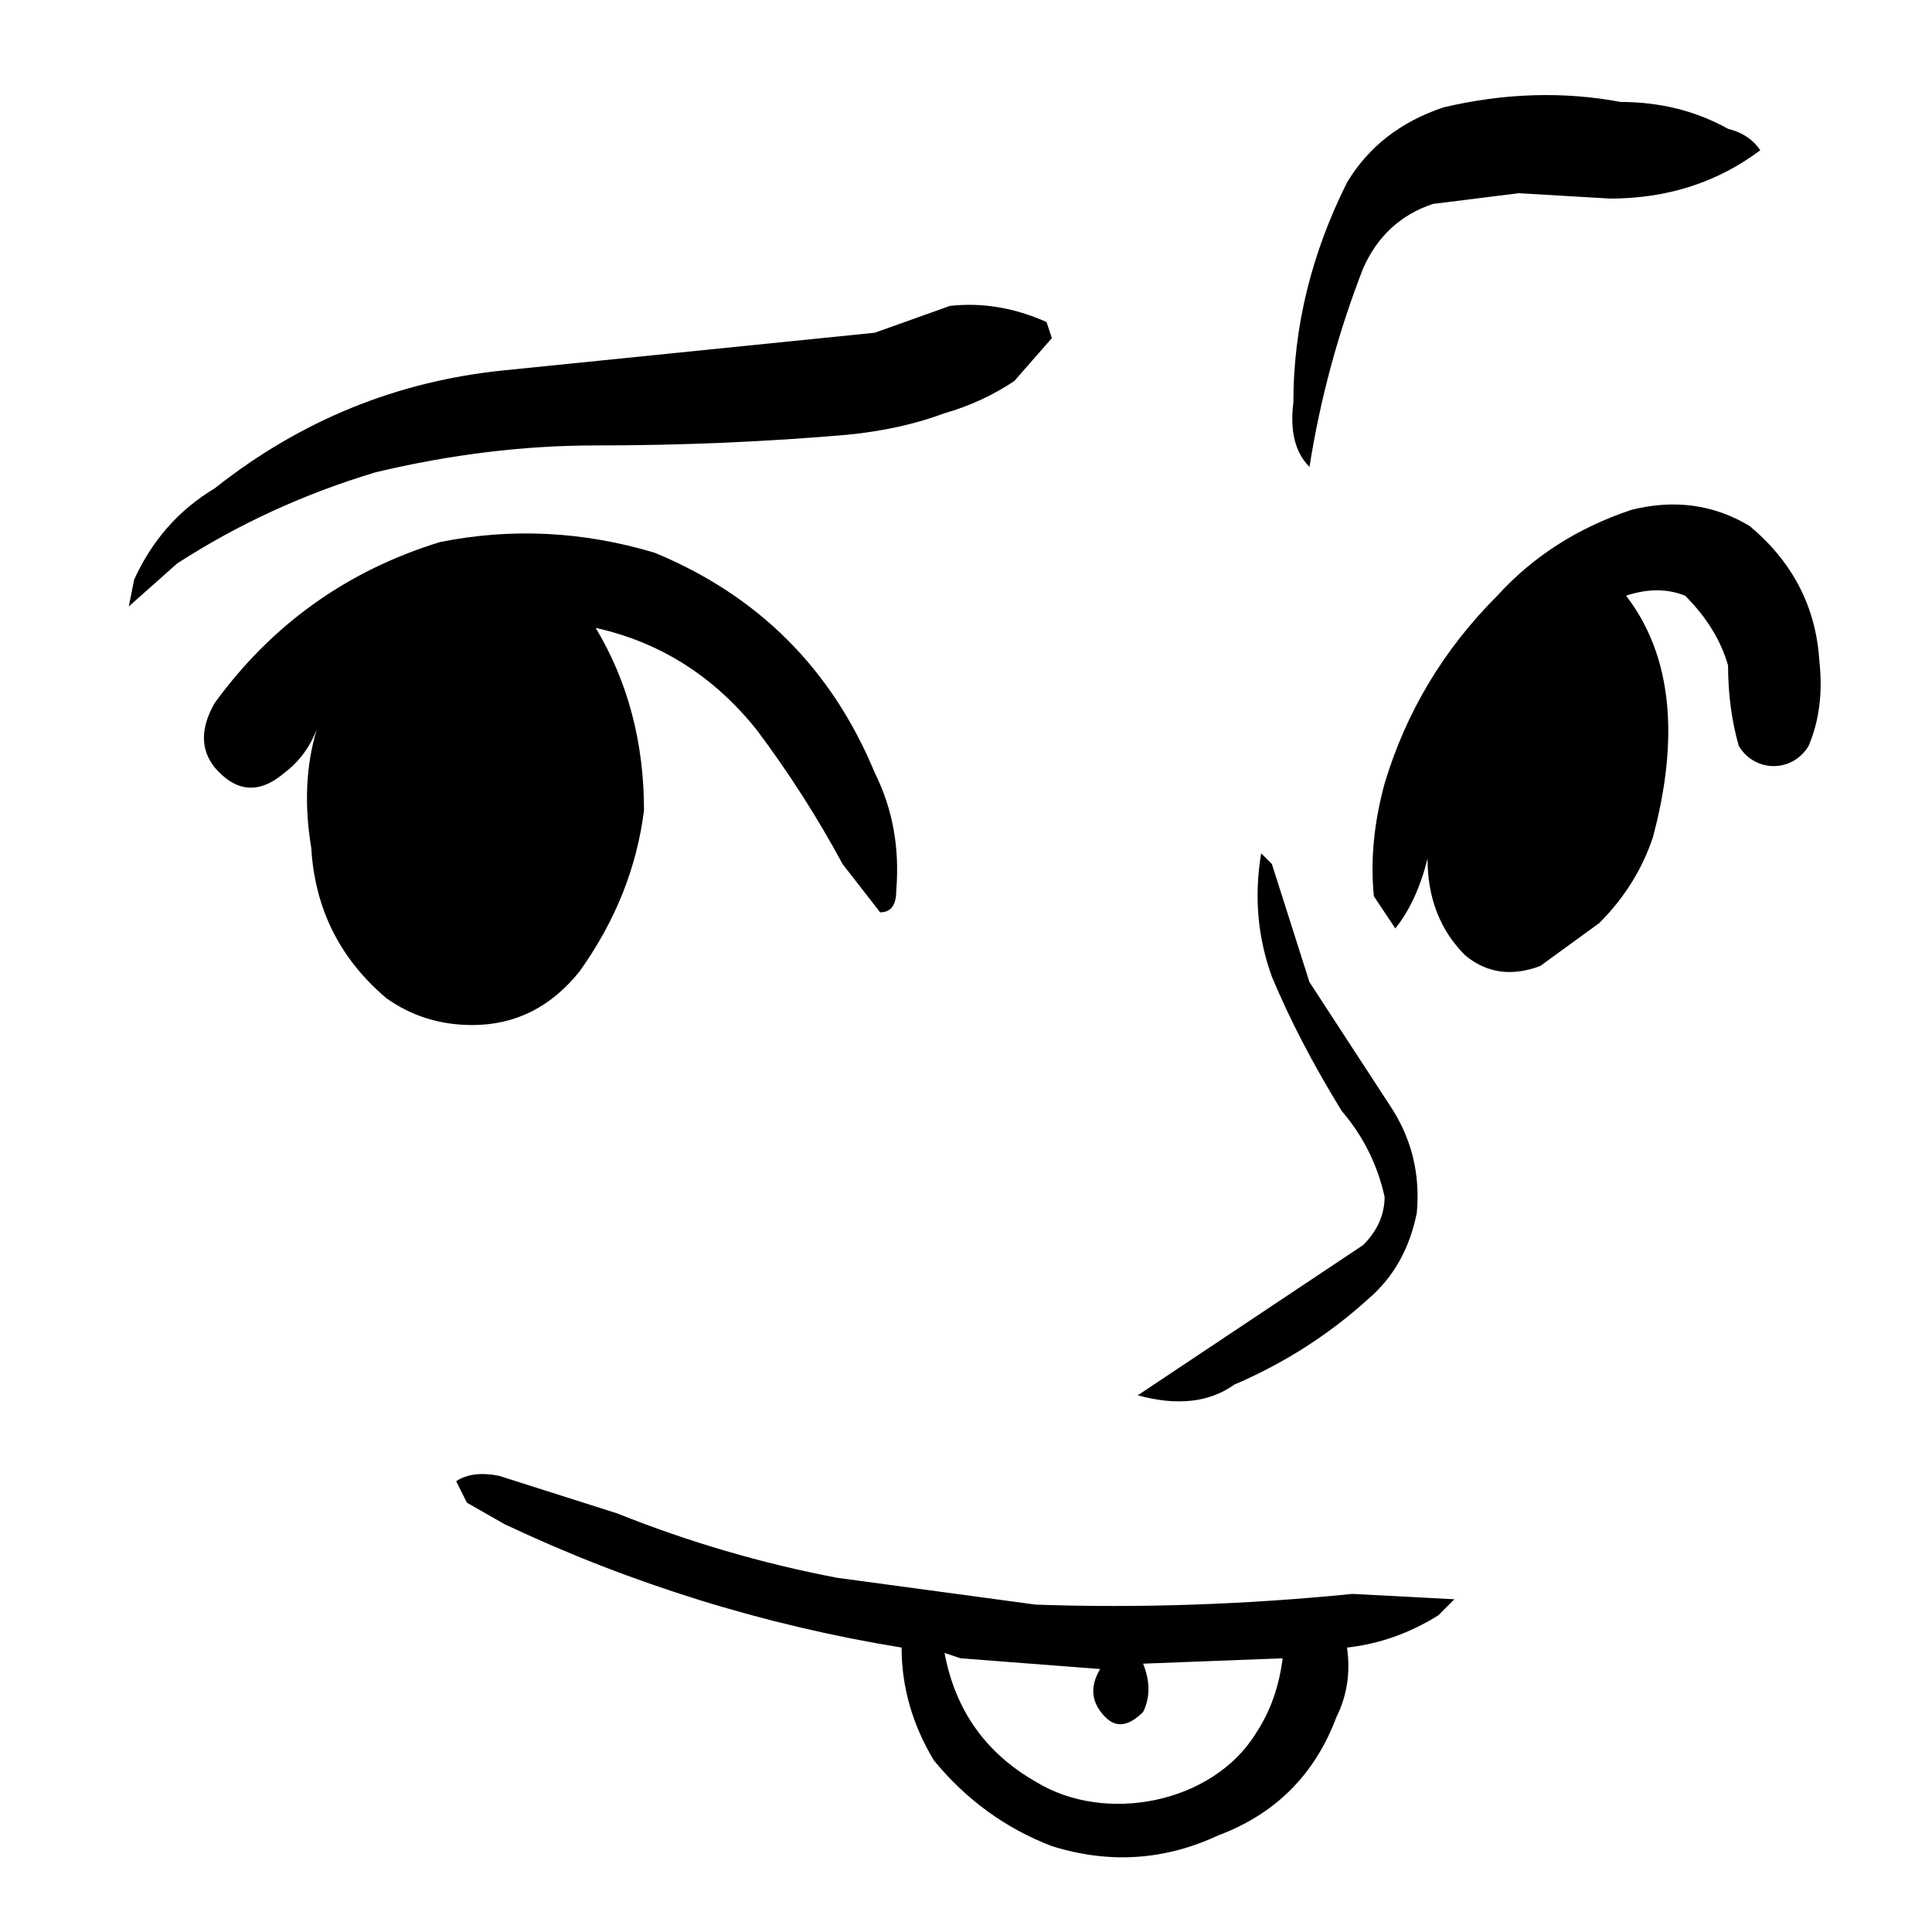
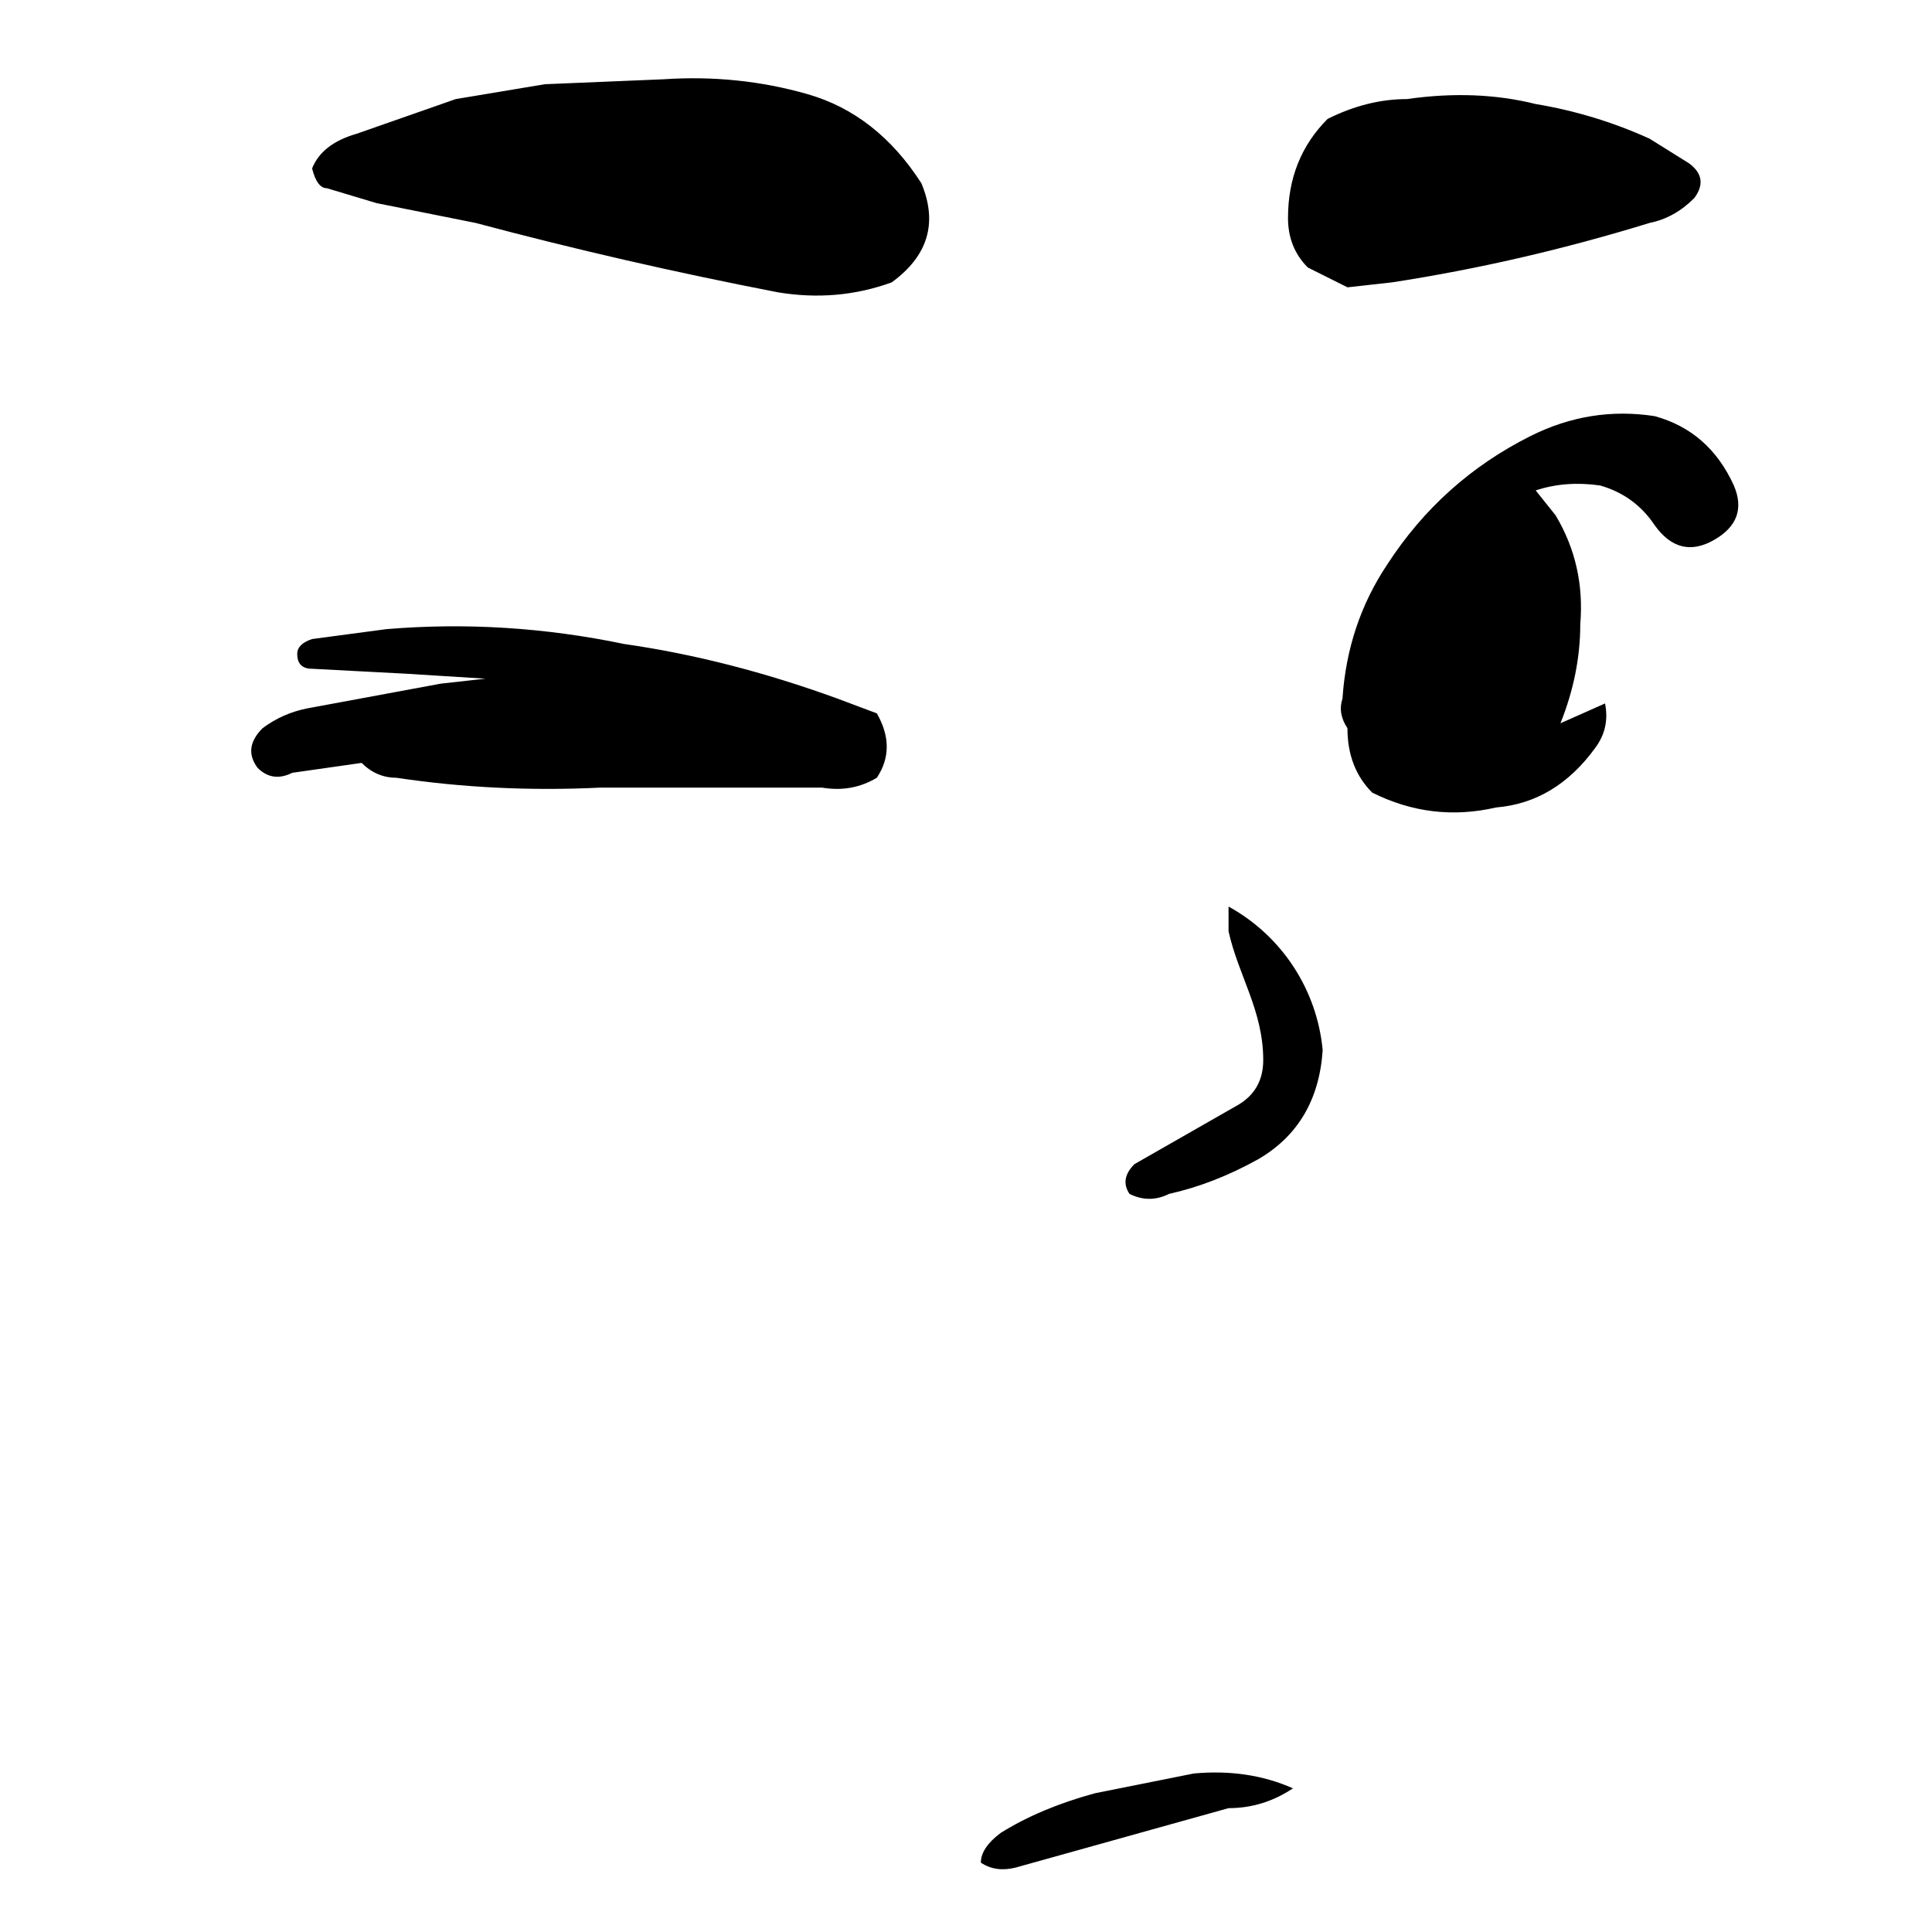
- <svg xmlns="http://www.w3.org/2000/svg" viewBox="110 135 360 360" fill="none" shape-rendering="auto" aria-hidden="true" width="512" height="512">
+ <svg xmlns="http://www.w3.org/2000/svg" viewBox="100 155 390 390" fill="none" shape-rendering="auto" aria-hidden="true" width="512" height="512">
  <defs>
-     <g id="eyebrows-variant12-d66fd34c">
-       <path d="M297 30q11 0 20 5 4 1 6 4-12 9-28 9l-17-1-16 2q-9 3-13 12-7 18-10 37-4-4-3-12 0-21 10-41 6-10 18-14 17-4 33-1M172 68q9-1 18 3l1 3-7 8q-6 4-13 6-8 3-18 4-23 2-47 2-20 0-41 5-20 6-37 17l-9 8 1-5q5-11 15-17 24-19 54-22l69-7z" fill="#000000" />
+     <g id="eyebrows-variant03-fdc7672b">
+       <path d="M119 47q15-1 29 3t23 18q5 12-6 20-11 4-23 2-31-6-61-14l-20-4-10-3q-2 0-3-4 2-5 9-7l20-7 18-3zm176 5q12 2 23 7l8 5q4 3 1 7-4 4-9 5-26 8-52 12l-9 1-8-4q-4-4-4-10 0-12 8-20 8-4 16-4 14-2 26 1" fill="#000000" />
    </g>
-     <g id="eyes-variant21-d66fd34c">
-       <path d="M327 4q12 10 13 25 1 9-2 16c-3 5-10 5-13 0q-2-7-2-15-2-7-8-13-5-2-11 0c10 13 9 30 5 45q-3 9-10 16l-11 8q-8 3-14-2-7-7-7-18-2 8-6 13l-4-6q-1-10 2-21 6-20 21-35 10-11 25-16 12-3 22 3M123 9q29 12 41 41 5 10 4 22 0 4-3 4l-7-9q-7-13-16-25-12-15-30-19 9 15 9 34-2 16-12 30-8 10-20 10-9 0-16-5-13-11-14-28-2-12 1-22-2 5-6 8-7 6-13-1-4-5 0-12Q57 15 83 7q20-4 40 2" fill="#000000" />
+     <g id="eyes-variant15-fdc7672b">
+       <path d="M325 10q11 3 16 14 3 7-4 11t-12-3q-4-6-11-8-7-1-13 1l4 5q6 10 5 22 0 10-4 20l9-4q1 5-2 9-8 11-20 12-13 3-25-3-5-5-5-13-2-3-1-6 1-15 9-27 11-17 29-26 12-6 25-4M117 56q21 3 43 11l8 3q4 7 0 13-5 3-11 2h-45q-21 1-41-2-4 0-7-3l-14 2q-4 2-7-1-3-4 1-8 4-3 9-4l27-5 9-1-16-1-19-1q-3 0-3-3 0-2 3-3l15-2q24-2 48 3" fill="#000000" />
    </g>
-     <g id="mouth-happy09-d66fd34c">
-       <path d="M22 11q3-2 8-1l22 7q20 8 41 12l37 5q29 1 59-2l19 1-3 3q-8 5-17 6 1 7-2 13-6 16-22 22-15 7-31 2-13-5-22-16-6-10-6-21a277 277 0 0 1-74-23l-7-4zm91 32q3 16 17 24c13 8 33 4 41-9q4-6 5-14l-26 1q2 5 0 9-4 4-7 1-4-4-1-9l-26-2z" fill="#000000" />
+     <g id="mouth-sad03-fdc7672b">
+       <path d="M168 113q11-1 20 3-6 4-13 4l-43 12q-4 1-7-1 0-3 4-6 8-5 19-8z" fill="#000000" />
    </g>
-     <g id="nose-variant05-d66fd34c">
-       <path d="m36 23 2 2 7 22 15 23q6 9 5 20-2 10-9 16-11 10-25 16-7 5-18 2l6-4 36-24q4-4 4-9-2-9-8-16-8-13-13-25-4-11-2-23" fill="#000000" />
+     <g id="nose-variant04-fdc7672b">
+       <path d="M39 67a37 37 0 0 1 19 29q-1 15-13 22-9 5-18 7-4 2-8 0-2-3 1-6l21-12q5-3 5-9c0-10-5-17-7-26z" fill="#000000" />
    </g>
-     <clipPath id="clip-d66fd34c">
+     <clipPath id="clip-fdc7672b">
      <rect width="600" height="600" rx="0" ry="0" />
    </clipPath>
  </defs>
-   <g clip-path="url(#clip-d66fd34c)">
+   <g clip-path="url(#clip-fdc7672b)">
    <rect width="600" height="600" fill="#ffffff" />
-     <use transform="translate(115 124)" href="#eyebrows-variant12-d66fd34c" />
-     <use transform="translate(109 229)" href="#eyes-variant21-d66fd34c" />
-     <use transform="translate(173 400)" href="#mouth-happy09-d66fd34c" />
-     <use transform="translate(309 271)" href="#nose-variant05-d66fd34c" />
+     <use transform="translate(115 124)" href="#eyebrows-variant03-fdc7672b" />
+     <use transform="translate(109 229)" href="#eyes-variant15-fdc7672b" />
+     <use transform="translate(173 400)" href="#mouth-sad03-fdc7672b" />
+     <use transform="translate(309 271)" href="#nose-variant04-fdc7672b" />
  </g>
</svg>
